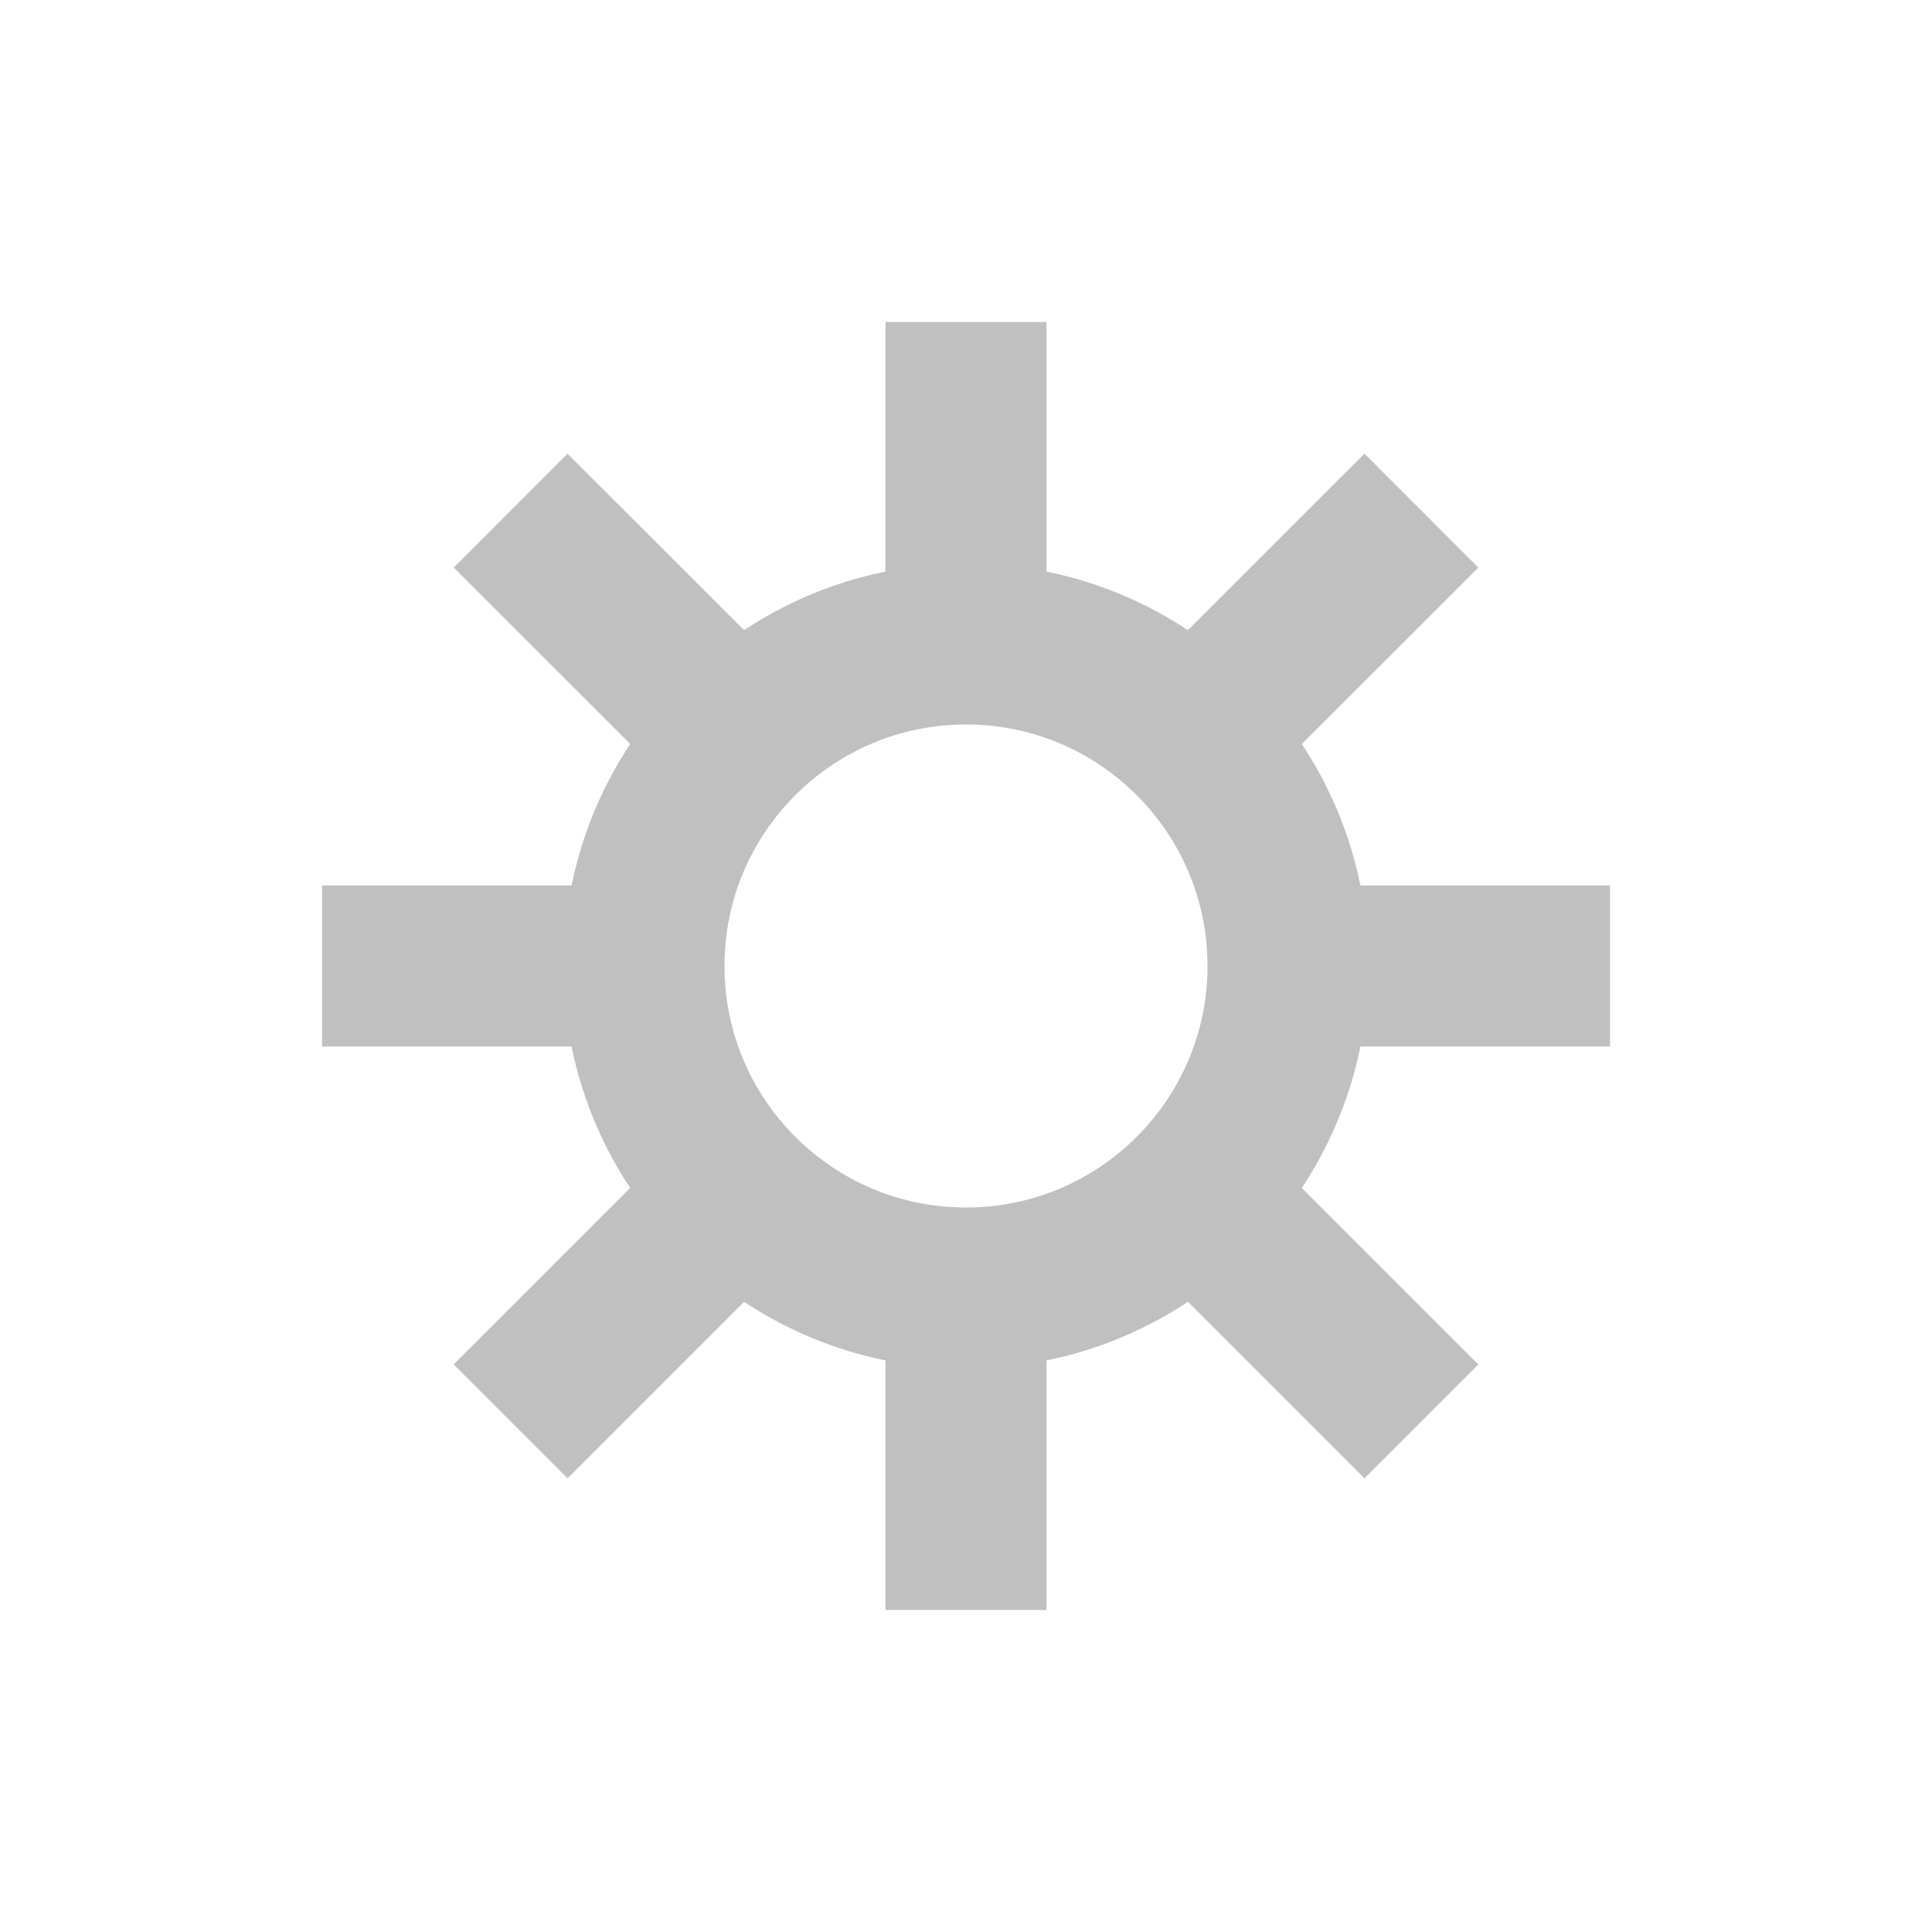
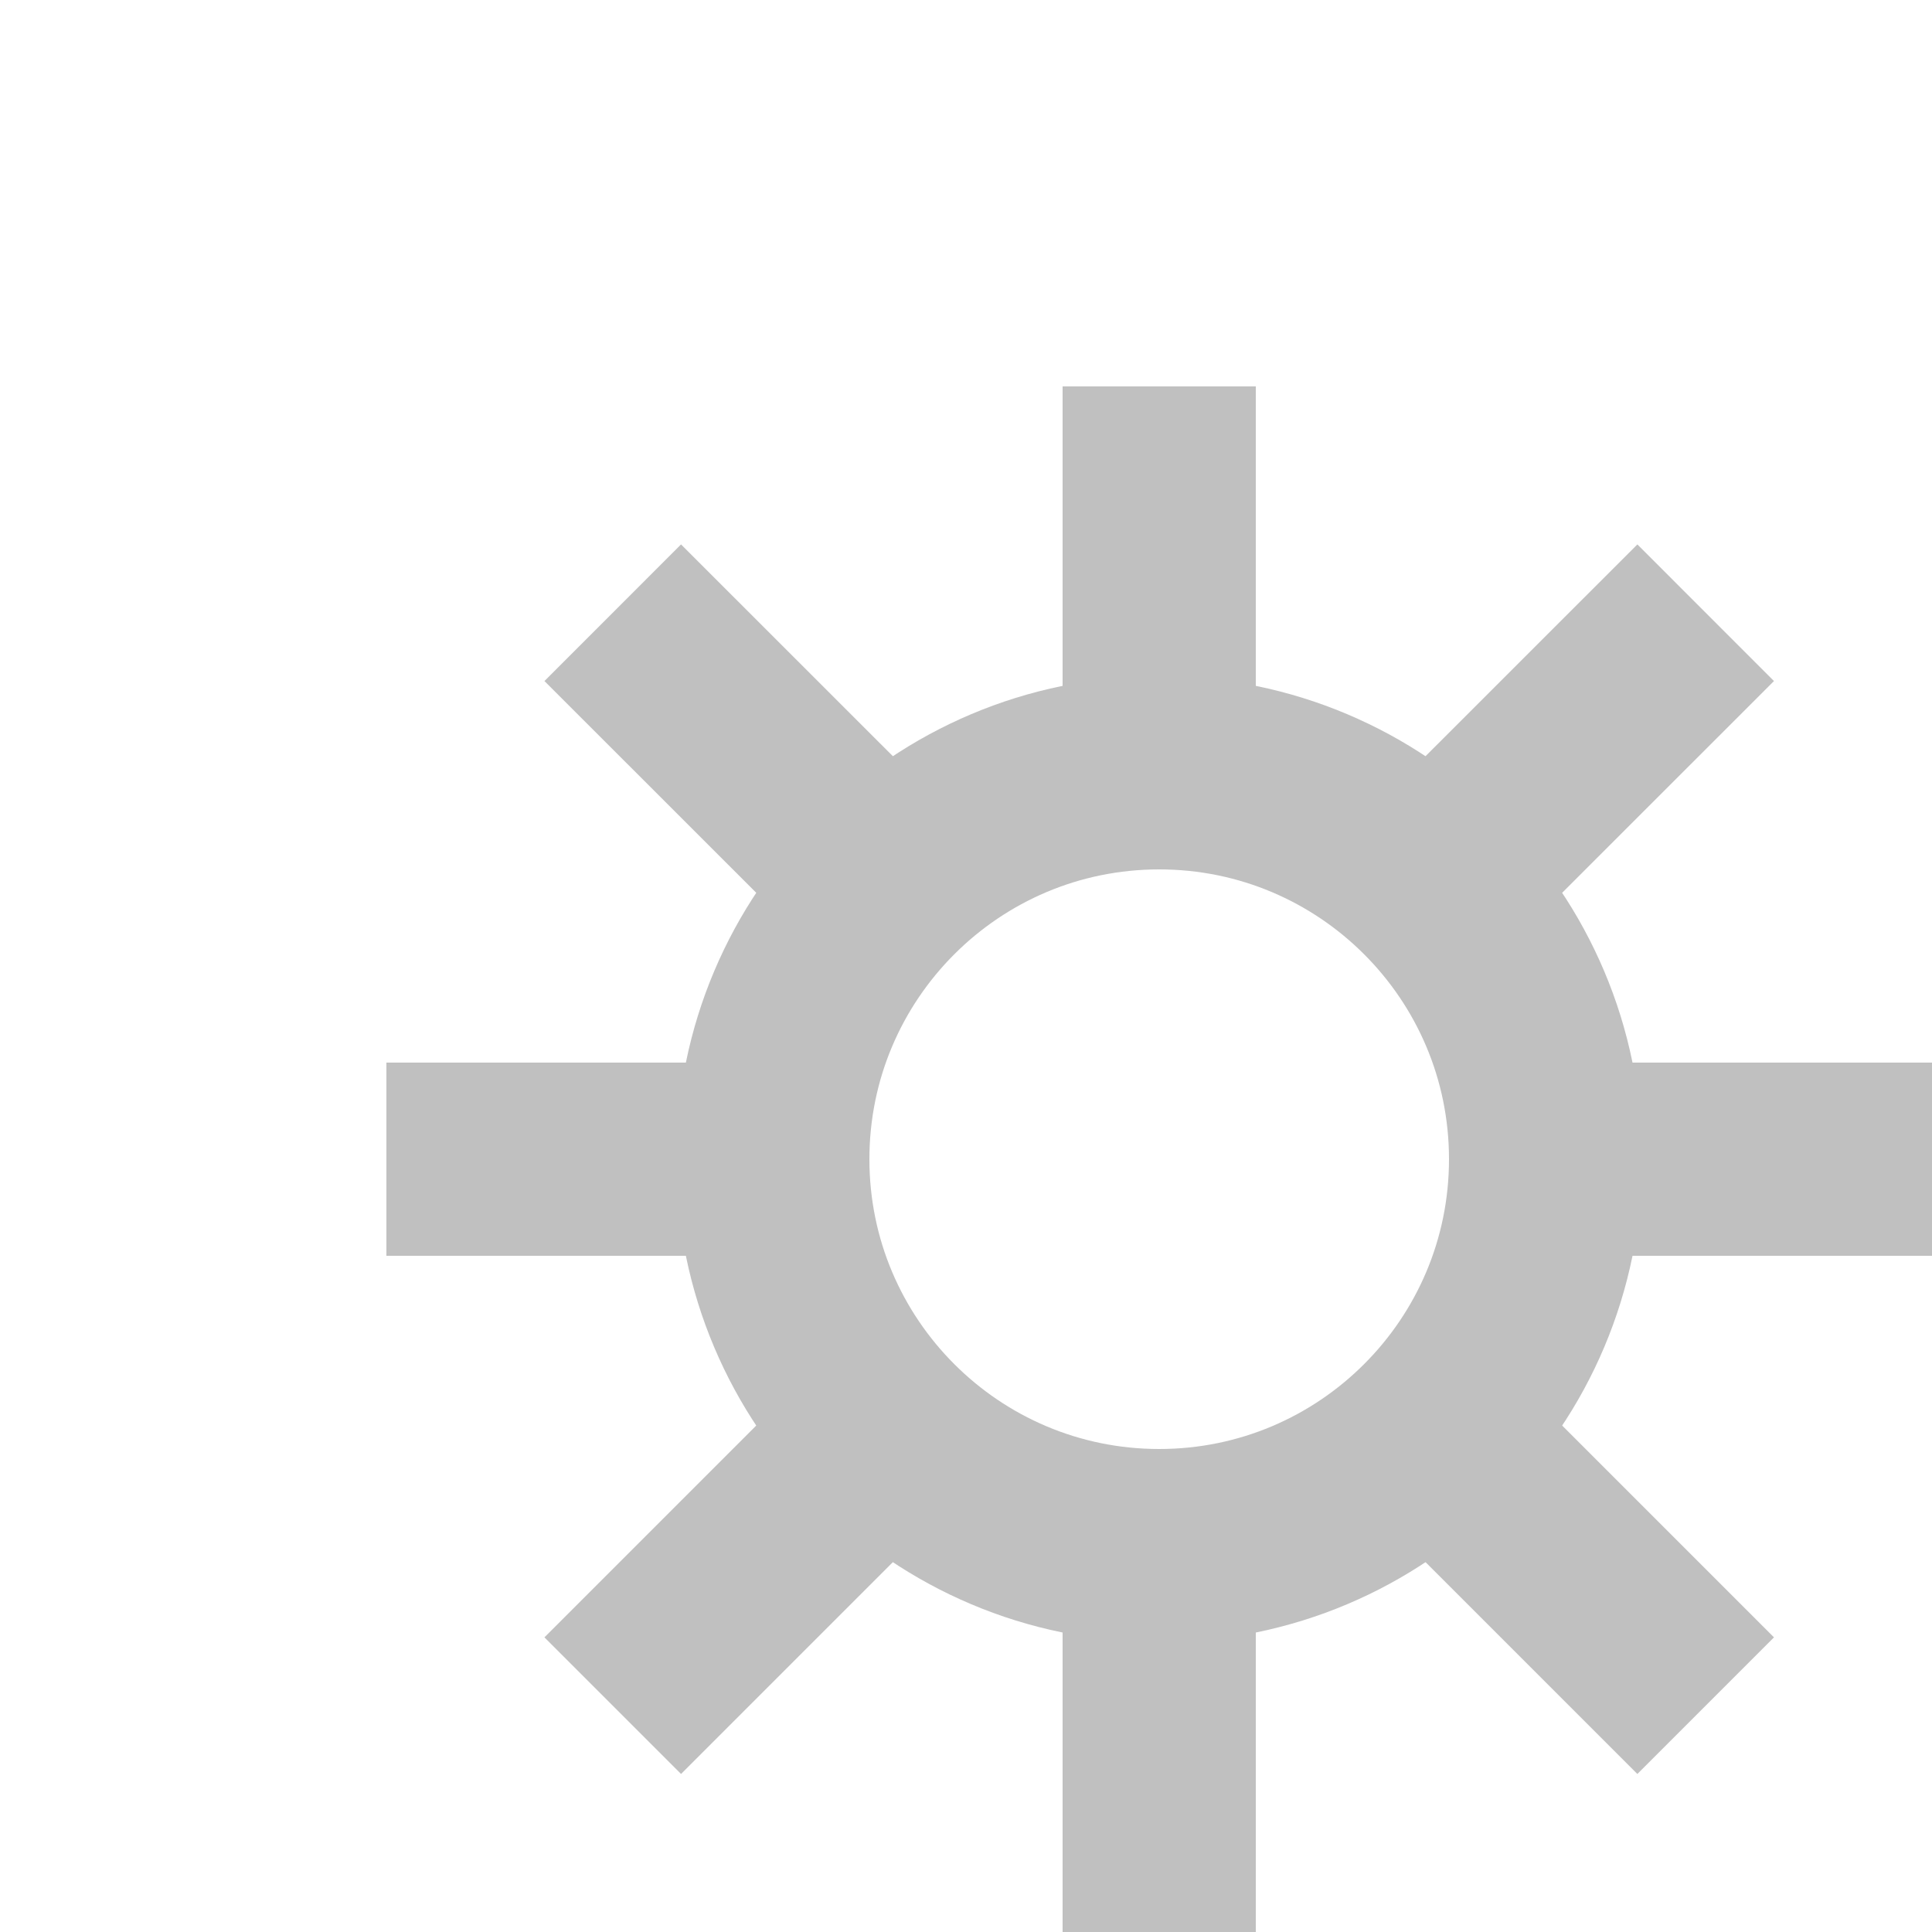
- <svg xmlns="http://www.w3.org/2000/svg" width="24" height="24" viewBox="0 0 24 24" fill="none">
+ <svg xmlns="http://www.w3.org/2000/svg" width="20" height="20" viewBox="0 0 20 20" fill="none">
  <circle cx="12" cy="12" r="4" stroke="#C0C0C0" stroke-width="2" />
  <path d="M12 8V4" stroke="#C0C0C0" stroke-width="2" />
  <path d="M12 20V16" stroke="#C0C0C0" stroke-width="2" />
  <path d="M9.172 9.171L6.343 6.343" stroke="#C0C0C0" stroke-width="2" />
  <path d="M17.657 17.657L14.828 14.828" stroke="#C0C0C0" stroke-width="2" />
  <path d="M16 12L20 12" stroke="#C0C0C0" stroke-width="2" />
  <path d="M4 12L8 12" stroke="#C0C0C0" stroke-width="2" />
  <path d="M14.828 9.171L17.657 6.343" stroke="#C0C0C0" stroke-width="2" />
  <path d="M6.343 17.657L9.172 14.828" stroke="#C0C0C0" stroke-width="2" />
</svg>
